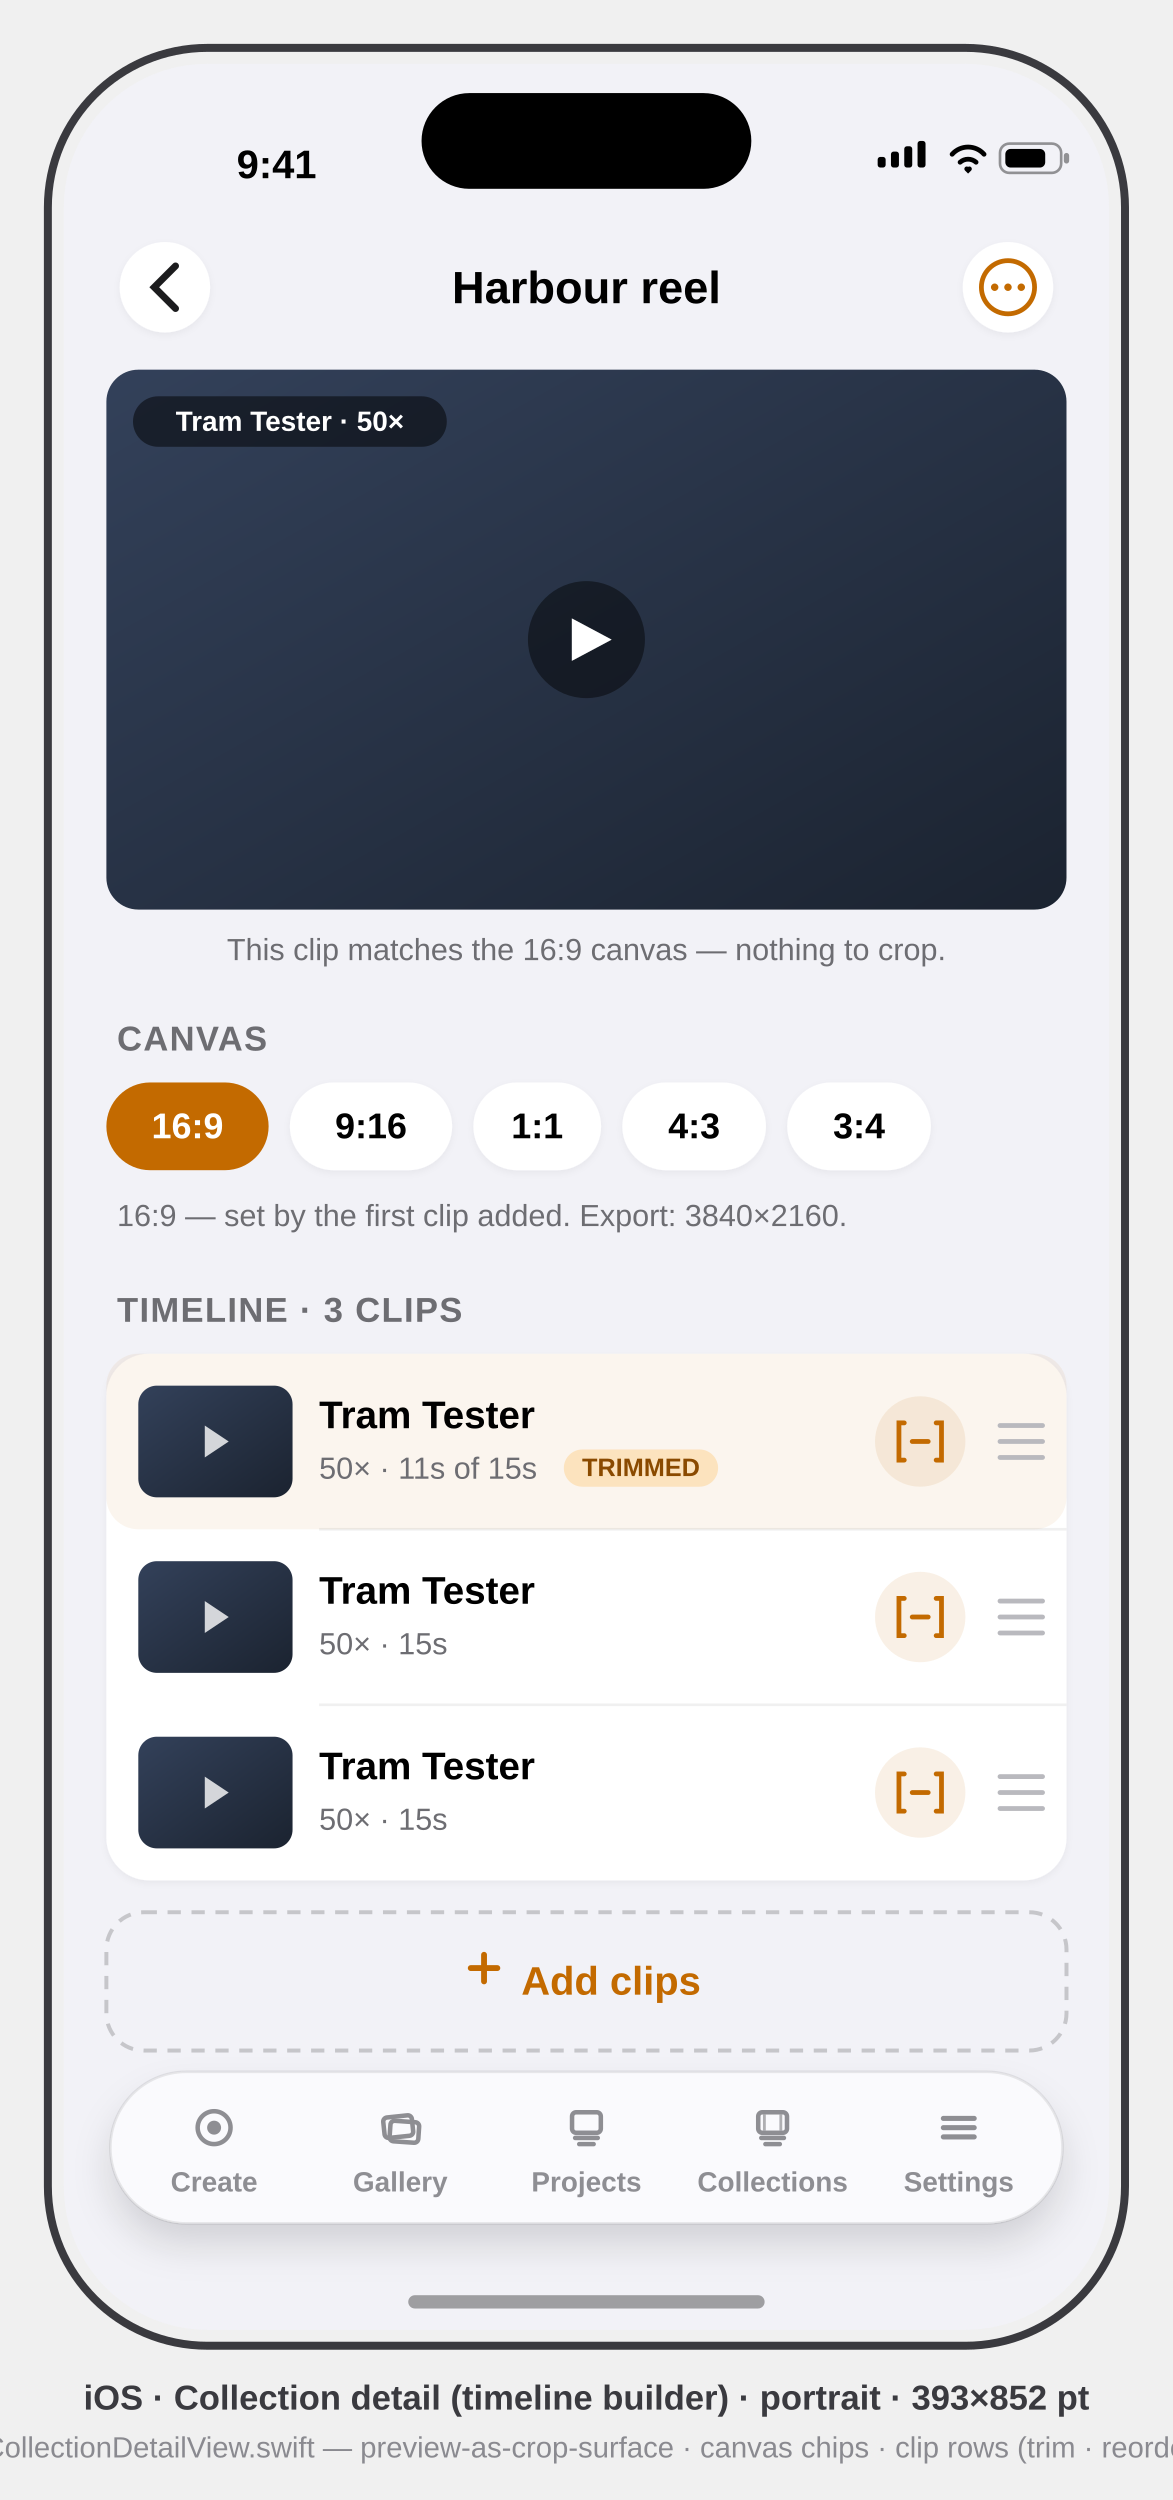
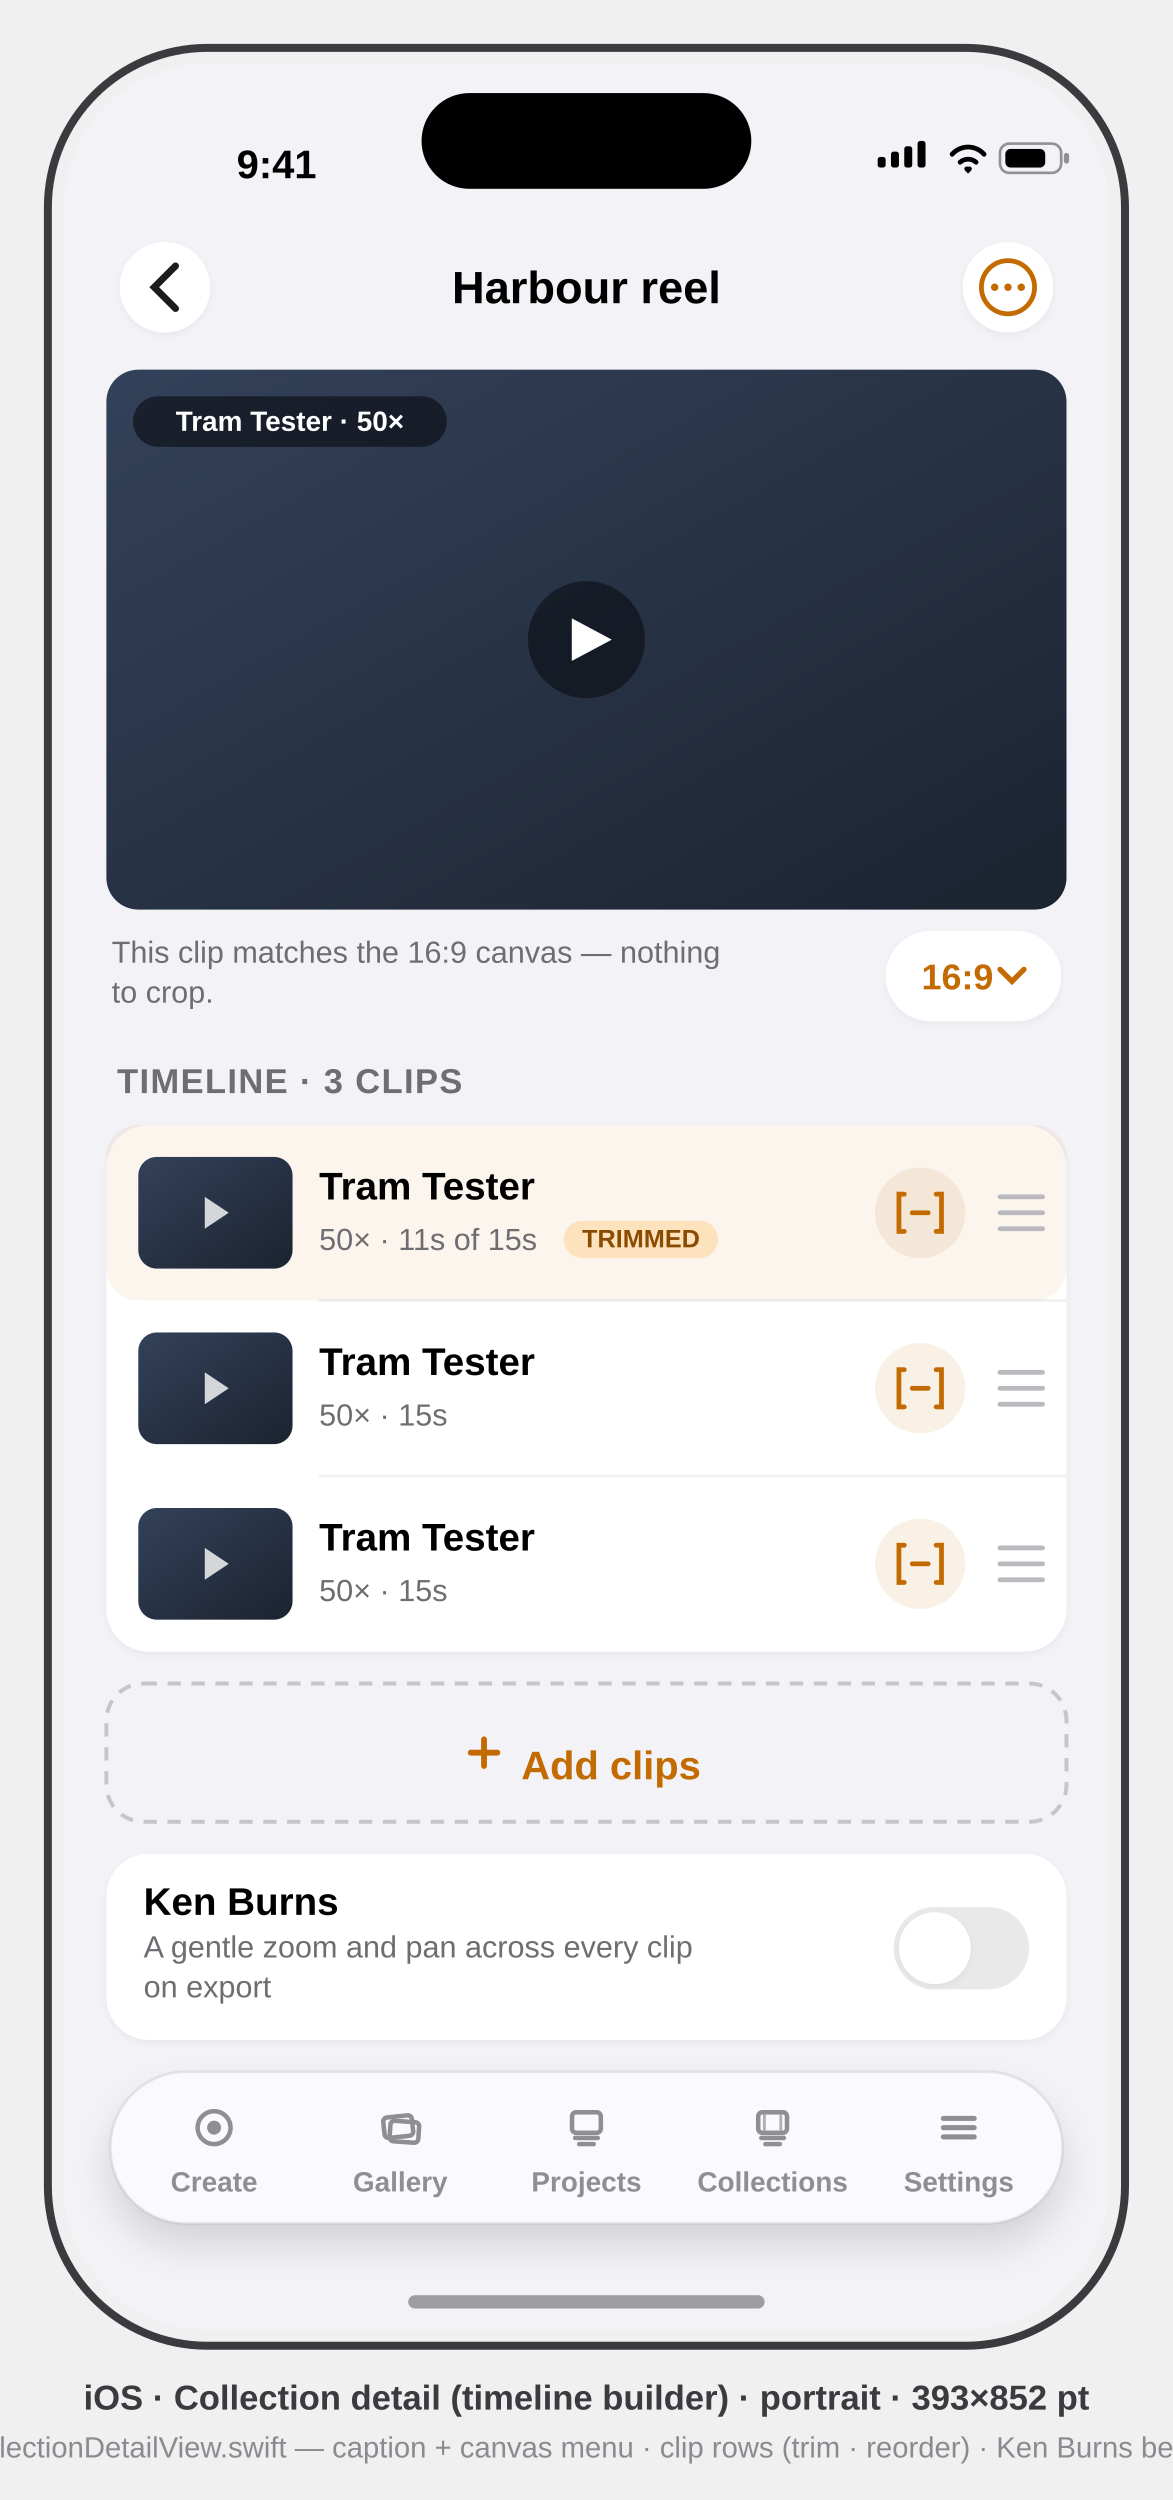
<svg xmlns="http://www.w3.org/2000/svg" viewBox="0 0 441 940" font-family="-apple-system, BlinkMacSystemFont, 'SF Pro Text', 'Helvetica Neue', Arial, sans-serif">
  <defs>
    <clipPath id="screen">
      <rect x="24" y="24" width="393" height="852" rx="54" />
    </clipPath>
    <filter id="soft" x="-40%" y="-40%" width="180%" height="180%">
      <feDropShadow dx="0" dy="8" stdDeviation="7" flood-color="#000" flood-opacity="0.14" />
    </filter>
    <filter id="card" x="-20%" y="-20%" width="140%" height="140%">
      <feDropShadow dx="0" dy="1" stdDeviation="1.5" flood-color="#000" flood-opacity="0.05" />
    </filter>
    <linearGradient id="clipA" x1="0" y1="0" x2="1" y2="1">
      <stop offset="0" stop-color="#33415A" />
      <stop offset="1" stop-color="#1B2330" />
    </linearGradient>
  </defs>
  <style>text{font-family:inherit}.sb{font-weight:600}.b{font-weight:700}.sec{fill:#6D6D72}</style>
  <rect x="18" y="18" width="405" height="864" rx="60" fill="none" stroke="#3A3A3F" stroke-width="3" />
  <g clip-path="url(#screen)">
    <rect x="24" y="24" width="393" height="852" fill="#F2F2F7" />
    <g transform="translate(24,24)">
      <g id="status-bar" fill="#000">
        <text x="80" y="43" font-size="15" class="sb" text-anchor="middle">9:41</text>
        <g>
          <rect x="306" y="35" width="3" height="4" rx="1" />
          <rect x="311" y="33" width="3" height="6" rx="1" />
          <rect x="316" y="31" width="3" height="8" rx="1" />
          <rect x="321" y="29" width="3" height="10" rx="1" />
        </g>
        <path d="M334 34 a8 8 0 0 1 12 0 M337 37 a4.5 4.5 0 0 1 6 0 M339.5 39.5 l0.5 0.5 0.5 -0.5" stroke="#000" stroke-width="1.8" fill="none" stroke-linecap="round" />
        <g>
          <rect x="352" y="30" width="23" height="11" rx="3.5" fill="none" stroke="#000" stroke-opacity="0.4" />
          <rect x="376" y="33.5" width="2" height="4" rx="1" fill="#000" fill-opacity="0.4" />
          <rect x="354" y="32" width="15" height="7" rx="2" />
        </g>
      </g>
      <g id="nav">
        <circle cx="38" cy="84" r="17" fill="#FFF" filter="url(#card)" />
        <path d="M42 76 l-8 8 8 8" stroke="#1C1C1E" stroke-width="2.6" fill="none" stroke-linecap="round" data-symbol="chevron.left" />
        <text x="196.5" y="90" font-size="17" class="sb" fill="#000" text-anchor="middle">Harbour reel</text>
        <circle cx="355" cy="84" r="17" fill="#FFF" filter="url(#card)" />
        <g stroke="#C36A00" fill="#C36A00" data-symbol="ellipsis.circle">
          <circle cx="355" cy="84" r="10" fill="none" stroke-width="1.8" />
          <circle cx="350" cy="84" r="1.4" stroke="none" />
          <circle cx="355" cy="84" r="1.4" stroke="none" />
          <circle cx="360" cy="84" r="1.4" stroke="none" />
        </g>
      </g>
      <g id="preview">
        <rect x="16" y="115" width="361" height="203" rx="12" fill="url(#clipA)" />
        <rect x="26" y="125" width="118" height="19" rx="9.5" fill="#000" opacity="0.5" />
        <text x="85" y="138" font-size="10.5" class="sb" fill="#FFF" text-anchor="middle">Tram Tester · 50×</text>
        <circle cx="196.5" cy="216.5" r="22" fill="#000" opacity="0.45" />
        <path d="M191 208.5 l15 8 -15 8 z" fill="#FFF" data-symbol="play.fill" />
-         <text x="196.5" y="337" font-size="11.5" class="sec" text-anchor="middle">This clip matches the 16:9 canvas — nothing to crop.</text>
      </g>
-       <g id="canvas-chips">
-         <text x="20" y="371" font-size="13" class="sb" fill="#6D6D72" letter-spacing="0.5">CANVAS</text>
-         <rect x="16" y="383" width="61" height="33" rx="16.5" fill="#C36A00" />
-         <text x="46.5" y="404" font-size="13.5" class="sb" fill="#FFF" text-anchor="middle">16:9</text>
-         <rect x="85" y="383" width="61" height="33" rx="16.5" fill="#FFF" filter="url(#card)" />
-         <text x="115.5" y="404" font-size="13.5" class="sb" fill="#000" text-anchor="middle">9:16</text>
-         <rect x="154" y="383" width="48" height="33" rx="16.5" fill="#FFF" filter="url(#card)" />
-         <text x="178" y="404" font-size="13.5" class="sb" fill="#000" text-anchor="middle">1:1</text>
-         <rect x="210" y="383" width="54" height="33" rx="16.5" fill="#FFF" filter="url(#card)" />
-         <text x="237" y="404" font-size="13.5" class="sb" fill="#000" text-anchor="middle">4:3</text>
-         <rect x="272" y="383" width="54" height="33" rx="16.5" fill="#FFF" filter="url(#card)" />
-         <text x="299" y="404" font-size="13.5" class="sb" fill="#000" text-anchor="middle">3:4</text>
-         <text x="20" y="437" font-size="11.5" class="sec">16:9 — set by the first clip added. Export: 3840×2160.</text>
+       <g id="caption-row">
+         <text x="18" y="338" font-size="11.5" class="sec">This clip matches the 16:9 canvas — nothing</text>
+         <text x="18" y="353" font-size="11.5" class="sec">to crop.</text>
+         <g id="canvas-menu">
+           <rect x="309" y="326" width="66" height="34" rx="17" fill="#FFF" filter="url(#card)" />
+           <text x="336" y="348" font-size="13.5" class="sb" fill="#C36A00" text-anchor="middle">16:9</text>
+           <path d="M352 340.5 l4.5 4.5 4.5 -4.5" stroke="#C36A00" stroke-width="2" fill="none" stroke-linecap="round" data-symbol="chevron.down" />
+         </g>
      </g>
      <g id="timeline">
-         <text x="20" y="473" font-size="13" class="sb" fill="#6D6D72" letter-spacing="0.5">TIMELINE · 3 CLIPS</text>
-         <rect x="16" y="485" width="361" height="198" rx="16" fill="#FFF" filter="url(#card)" />
+         <text x="20" y="387" font-size="13" class="sb" fill="#6D6D72" letter-spacing="0.5">TIMELINE · 3 CLIPS</text>
+         <rect x="16" y="399" width="361" height="198" rx="16" fill="#FFF" filter="url(#card)" />
        <g id="row-1">
-           <rect x="16" y="485" width="361" height="66" rx="12" fill="#C36A00" opacity="0.07" />
-           <rect x="28" y="497" width="58" height="42" rx="7" fill="url(#clipA)" />
-           <path d="M53 512 l9 6 -9 6 z" fill="#FFF" opacity="0.8" data-symbol="play.fill" />
-           <text x="96" y="513" font-size="14.5" class="sb" fill="#000">Tram Tester</text>
-           <text x="96" y="532" font-size="11.5" class="sec">50× · 11s of 15s</text>
-           <rect x="188" y="521" width="58" height="14" rx="7" fill="#FFB340" opacity="0.28" />
-           <text x="217" y="531" font-size="9.5" class="b" fill="#8A4A00" text-anchor="middle">TRIMMED</text>
-           <circle cx="322" cy="518" r="17" fill="#C36A00" opacity="0.1" />
+           <rect x="16" y="399" width="361" height="66" rx="12" fill="#C36A00" opacity="0.07" />
+           <rect x="28" y="411" width="58" height="42" rx="7" fill="url(#clipA)" />
+           <path d="M53 426 l9 6 -9 6 z" fill="#FFF" opacity="0.8" data-symbol="play.fill" />
+           <text x="96" y="427" font-size="14.5" class="sb" fill="#000">Tram Tester</text>
+           <text x="96" y="446" font-size="11.5" class="sec">50× · 11s of 15s</text>
+           <rect x="188" y="435" width="58" height="14" rx="7" fill="#FFB340" opacity="0.28" />
+           <text x="217" y="445" font-size="9.5" class="b" fill="#8A4A00" text-anchor="middle">TRIMMED</text>
+           <circle cx="322" cy="432" r="17" fill="#C36A00" opacity="0.1" />
          <g stroke="#C36A00" stroke-width="1.8" fill="none" stroke-linecap="round" data-symbol="timeline.selection">
-             <path d="M316 511 h-2 v14 h2 M328 511 h2 v14 h-2" />
-             <path d="M319 518 h6" />
+             <path d="M316 425 h-2 v14 h2 M328 425 h2 v14 h-2" />
+             <path d="M319 432 h6" />
          </g>
-           <path d="M352 512 h16 M352 518 h16 M352 524 h16" stroke="#B9B9BE" stroke-width="1.8" stroke-linecap="round" data-symbol="line.3.horizontal" />
+           <path d="M352 426 h16 M352 432 h16 M352 438 h16" stroke="#B9B9BE" stroke-width="1.8" stroke-linecap="round" data-symbol="line.3.horizontal" />
        </g>
-         <line x1="96" y1="551" x2="377" y2="551" stroke="#000" stroke-opacity="0.06" />
+         <line x1="96" y1="465" x2="377" y2="465" stroke="#000" stroke-opacity="0.06" />
        <g id="row-2">
-           <rect x="28" y="563" width="58" height="42" rx="7" fill="url(#clipA)" />
-           <path d="M53 578 l9 6 -9 6 z" fill="#FFF" opacity="0.8" />
-           <text x="96" y="579" font-size="14.5" class="sb" fill="#000">Tram Tester</text>
-           <text x="96" y="598" font-size="11.5" class="sec">50× · 15s</text>
-           <circle cx="322" cy="584" r="17" fill="#C36A00" opacity="0.1" />
+           <rect x="28" y="477" width="58" height="42" rx="7" fill="url(#clipA)" />
+           <path d="M53 492 l9 6 -9 6 z" fill="#FFF" opacity="0.8" />
+           <text x="96" y="493" font-size="14.5" class="sb" fill="#000">Tram Tester</text>
+           <text x="96" y="512" font-size="11.5" class="sec">50× · 15s</text>
+           <circle cx="322" cy="498" r="17" fill="#C36A00" opacity="0.1" />
          <g stroke="#C36A00" stroke-width="1.8" fill="none" stroke-linecap="round">
-             <path d="M316 577 h-2 v14 h2 M328 577 h2 v14 h-2" />
-             <path d="M319 584 h6" />
+             <path d="M316 491 h-2 v14 h2 M328 491 h2 v14 h-2" />
+             <path d="M319 498 h6" />
          </g>
-           <path d="M352 578 h16 M352 584 h16 M352 590 h16" stroke="#B9B9BE" stroke-width="1.8" stroke-linecap="round" />
+           <path d="M352 492 h16 M352 498 h16 M352 504 h16" stroke="#B9B9BE" stroke-width="1.8" stroke-linecap="round" />
        </g>
-         <line x1="96" y1="617" x2="377" y2="617" stroke="#000" stroke-opacity="0.06" />
+         <line x1="96" y1="531" x2="377" y2="531" stroke="#000" stroke-opacity="0.06" />
        <g id="row-3">
-           <rect x="28" y="629" width="58" height="42" rx="7" fill="url(#clipA)" />
-           <path d="M53 644 l9 6 -9 6 z" fill="#FFF" opacity="0.8" />
-           <text x="96" y="645" font-size="14.5" class="sb" fill="#000">Tram Tester</text>
-           <text x="96" y="664" font-size="11.5" class="sec">50× · 15s</text>
-           <circle cx="322" cy="650" r="17" fill="#C36A00" opacity="0.1" />
+           <rect x="28" y="543" width="58" height="42" rx="7" fill="url(#clipA)" />
+           <path d="M53 558 l9 6 -9 6 z" fill="#FFF" opacity="0.8" />
+           <text x="96" y="559" font-size="14.5" class="sb" fill="#000">Tram Tester</text>
+           <text x="96" y="578" font-size="11.5" class="sec">50× · 15s</text>
+           <circle cx="322" cy="564" r="17" fill="#C36A00" opacity="0.1" />
          <g stroke="#C36A00" stroke-width="1.8" fill="none" stroke-linecap="round">
-             <path d="M316 643 h-2 v14 h2 M328 643 h2 v14 h-2" />
-             <path d="M319 650 h6" />
+             <path d="M316 557 h-2 v14 h2 M328 557 h2 v14 h-2" />
+             <path d="M319 564 h6" />
          </g>
-           <path d="M352 644 h16 M352 650 h16 M352 656 h16" stroke="#B9B9BE" stroke-width="1.8" stroke-linecap="round" />
+           <path d="M352 558 h16 M352 564 h16 M352 570 h16" stroke="#B9B9BE" stroke-width="1.8" stroke-linecap="round" />
        </g>
      </g>
      <g id="add-clips">
-         <rect x="16" y="695" width="361" height="52" rx="14" fill="none" stroke="#000" stroke-opacity="0.18" stroke-width="1.5" stroke-dasharray="5 4" />
-         <path d="M158 721 v-10 M153 716 h10" stroke="#C36A00" stroke-width="2.2" stroke-linecap="round" data-symbol="plus" />
-         <text x="172" y="726" font-size="15" class="sb" fill="#C36A00">Add clips</text>
+         <rect x="16" y="609" width="361" height="52" rx="14" fill="none" stroke="#000" stroke-opacity="0.18" stroke-width="1.5" stroke-dasharray="5 4" />
+         <path d="M158 640 v-10 M153 635 h10" stroke="#C36A00" stroke-width="2.2" stroke-linecap="round" data-symbol="plus" />
+         <text x="172" y="645" font-size="15" class="sb" fill="#C36A00">Add clips</text>
+       </g>
+       <g id="ken-burns">
+         <rect x="16" y="673" width="361" height="70" rx="16" fill="#FFF" filter="url(#card)" />
+         <text x="30" y="696" font-size="14.5" class="sb" fill="#000">Ken Burns</text>
+         <text x="30" y="712" font-size="11.5" class="sec">A gentle zoom and pan across every clip</text>
+         <text x="30" y="727" font-size="11.5" class="sec">on export</text>
+         <rect x="312" y="693" width="51" height="31" rx="15.5" fill="#E9E9EA" />
+         <circle cx="327.5" cy="708.5" r="13.5" fill="#FFF" filter="url(#card)" />
      </g>
      <g id="tab-bar">
        <rect x="17.5" y="755" width="358" height="57" rx="28.5" fill="#FBFBFD" opacity="0.96" filter="url(#soft)" />
        <rect x="17.5" y="755" width="358" height="57" rx="28.5" fill="none" stroke="#000" stroke-opacity="0.08" />
        <g id="tab-create" fill="none" stroke="#8E8E93">
          <g transform="translate(56.5 776) scale(0.7727) translate(-11 -11)">
            <circle cx="11" cy="11" r="8" stroke-width="2.2" data-symbol="record.circle" />
            <circle cx="11" cy="11" r="3.4" fill="#8E8E93" stroke="none" />
          </g>
          <text x="56.5" y="800" font-size="10.5" class="sb" fill="#8E8E93" stroke="none" text-anchor="middle">Create</text>
        </g>
        <g id="tab-gallery" fill="none" stroke="#8E8E93">
          <g transform="translate(126.5 776) scale(0.7727) translate(-11 -11)">
            <rect x="3" y="5.5" width="14" height="10" rx="2" stroke-width="2.2" transform="rotate(-6 10 10.5)" data-symbol="photo.on.rectangle.angled" />
            <rect x="6" y="8" width="14" height="10" rx="2" stroke-width="2.2" transform="rotate(4 13 13)" />
          </g>
          <text x="126.5" y="800" font-size="10.5" class="sb" fill="#8E8E93" stroke="none" text-anchor="middle">Gallery</text>
        </g>
        <g id="tab-projects" fill="none" stroke="#8E8E93">
          <g transform="translate(196.5 776) scale(0.7727) translate(-11 -11)">
            <rect x="4" y="3.5" width="14" height="10" rx="2" stroke-width="2.2" data-symbol="square.stack" />
            <path d="M5.5 16 h11 M7.5 19 h7" stroke-width="2.2" stroke-linecap="round" />
          </g>
          <text x="196.5" y="800" font-size="10.5" class="sb" fill="#8E8E93" stroke="none" text-anchor="middle">Projects</text>
        </g>
        <g id="tab-collections" fill="none" stroke="#8E8E93">
          <g transform="translate(266.5 776) scale(0.7727) translate(-11 -11)">
            <rect x="4" y="3.5" width="14" height="10" rx="2" stroke-width="2.2" data-symbol="film.stack" />
            <path d="M7 4.5 v8 M15 4.5 v8" stroke-width="1.38" opacity="0.7" />
            <path d="M5.5 16 h11 M7.5 19 h7" stroke-width="2.2" stroke-linecap="round" />
          </g>
          <text x="266.5" y="800" font-size="10.5" class="sb" fill="#8E8E93" stroke="none" text-anchor="middle">Collections</text>
        </g>
        <g id="tab-settings" fill="none" stroke="#8E8E93">
          <g transform="translate(336.5 776) scale(0.7727) translate(-11 -11)">
            <path d="M3.5 6.5 h15 M3.5 11 h15 M3.5 15.5 h15" stroke-width="2.48" stroke-linecap="round" data-symbol="line.3.horizontal" />
          </g>
          <text x="336.5" y="800" font-size="10.5" class="sb" fill="#8E8E93" stroke="none" text-anchor="middle">Settings</text>
        </g>
      </g>
      <rect x="134.5" y="11" width="124" height="36" rx="18" fill="#000" />
      <rect x="129.5" y="839" width="134" height="5" rx="2.5" fill="#000" opacity="0.35" />
    </g>
  </g>
  <text x="220.5" y="906" text-anchor="middle" font-size="13" class="sb" fill="#3A3A3F">iOS · Collection detail (timeline builder) · portrait · 393×852 pt</text>
-   <text x="220.5" y="924" text-anchor="middle" font-size="11" fill="#8A8A90">mirrors App/CollectionDetailView.swift — preview-as-crop-surface · canvas chips · clip rows (trim · reorder) · add clips</text>
+   <text x="220.5" y="924" text-anchor="middle" font-size="11" fill="#8A8A90">mirrors App/CollectionDetailView.swift — caption + canvas menu · clip rows (trim · reorder) · Ken Burns below the timeline</text>
</svg>
